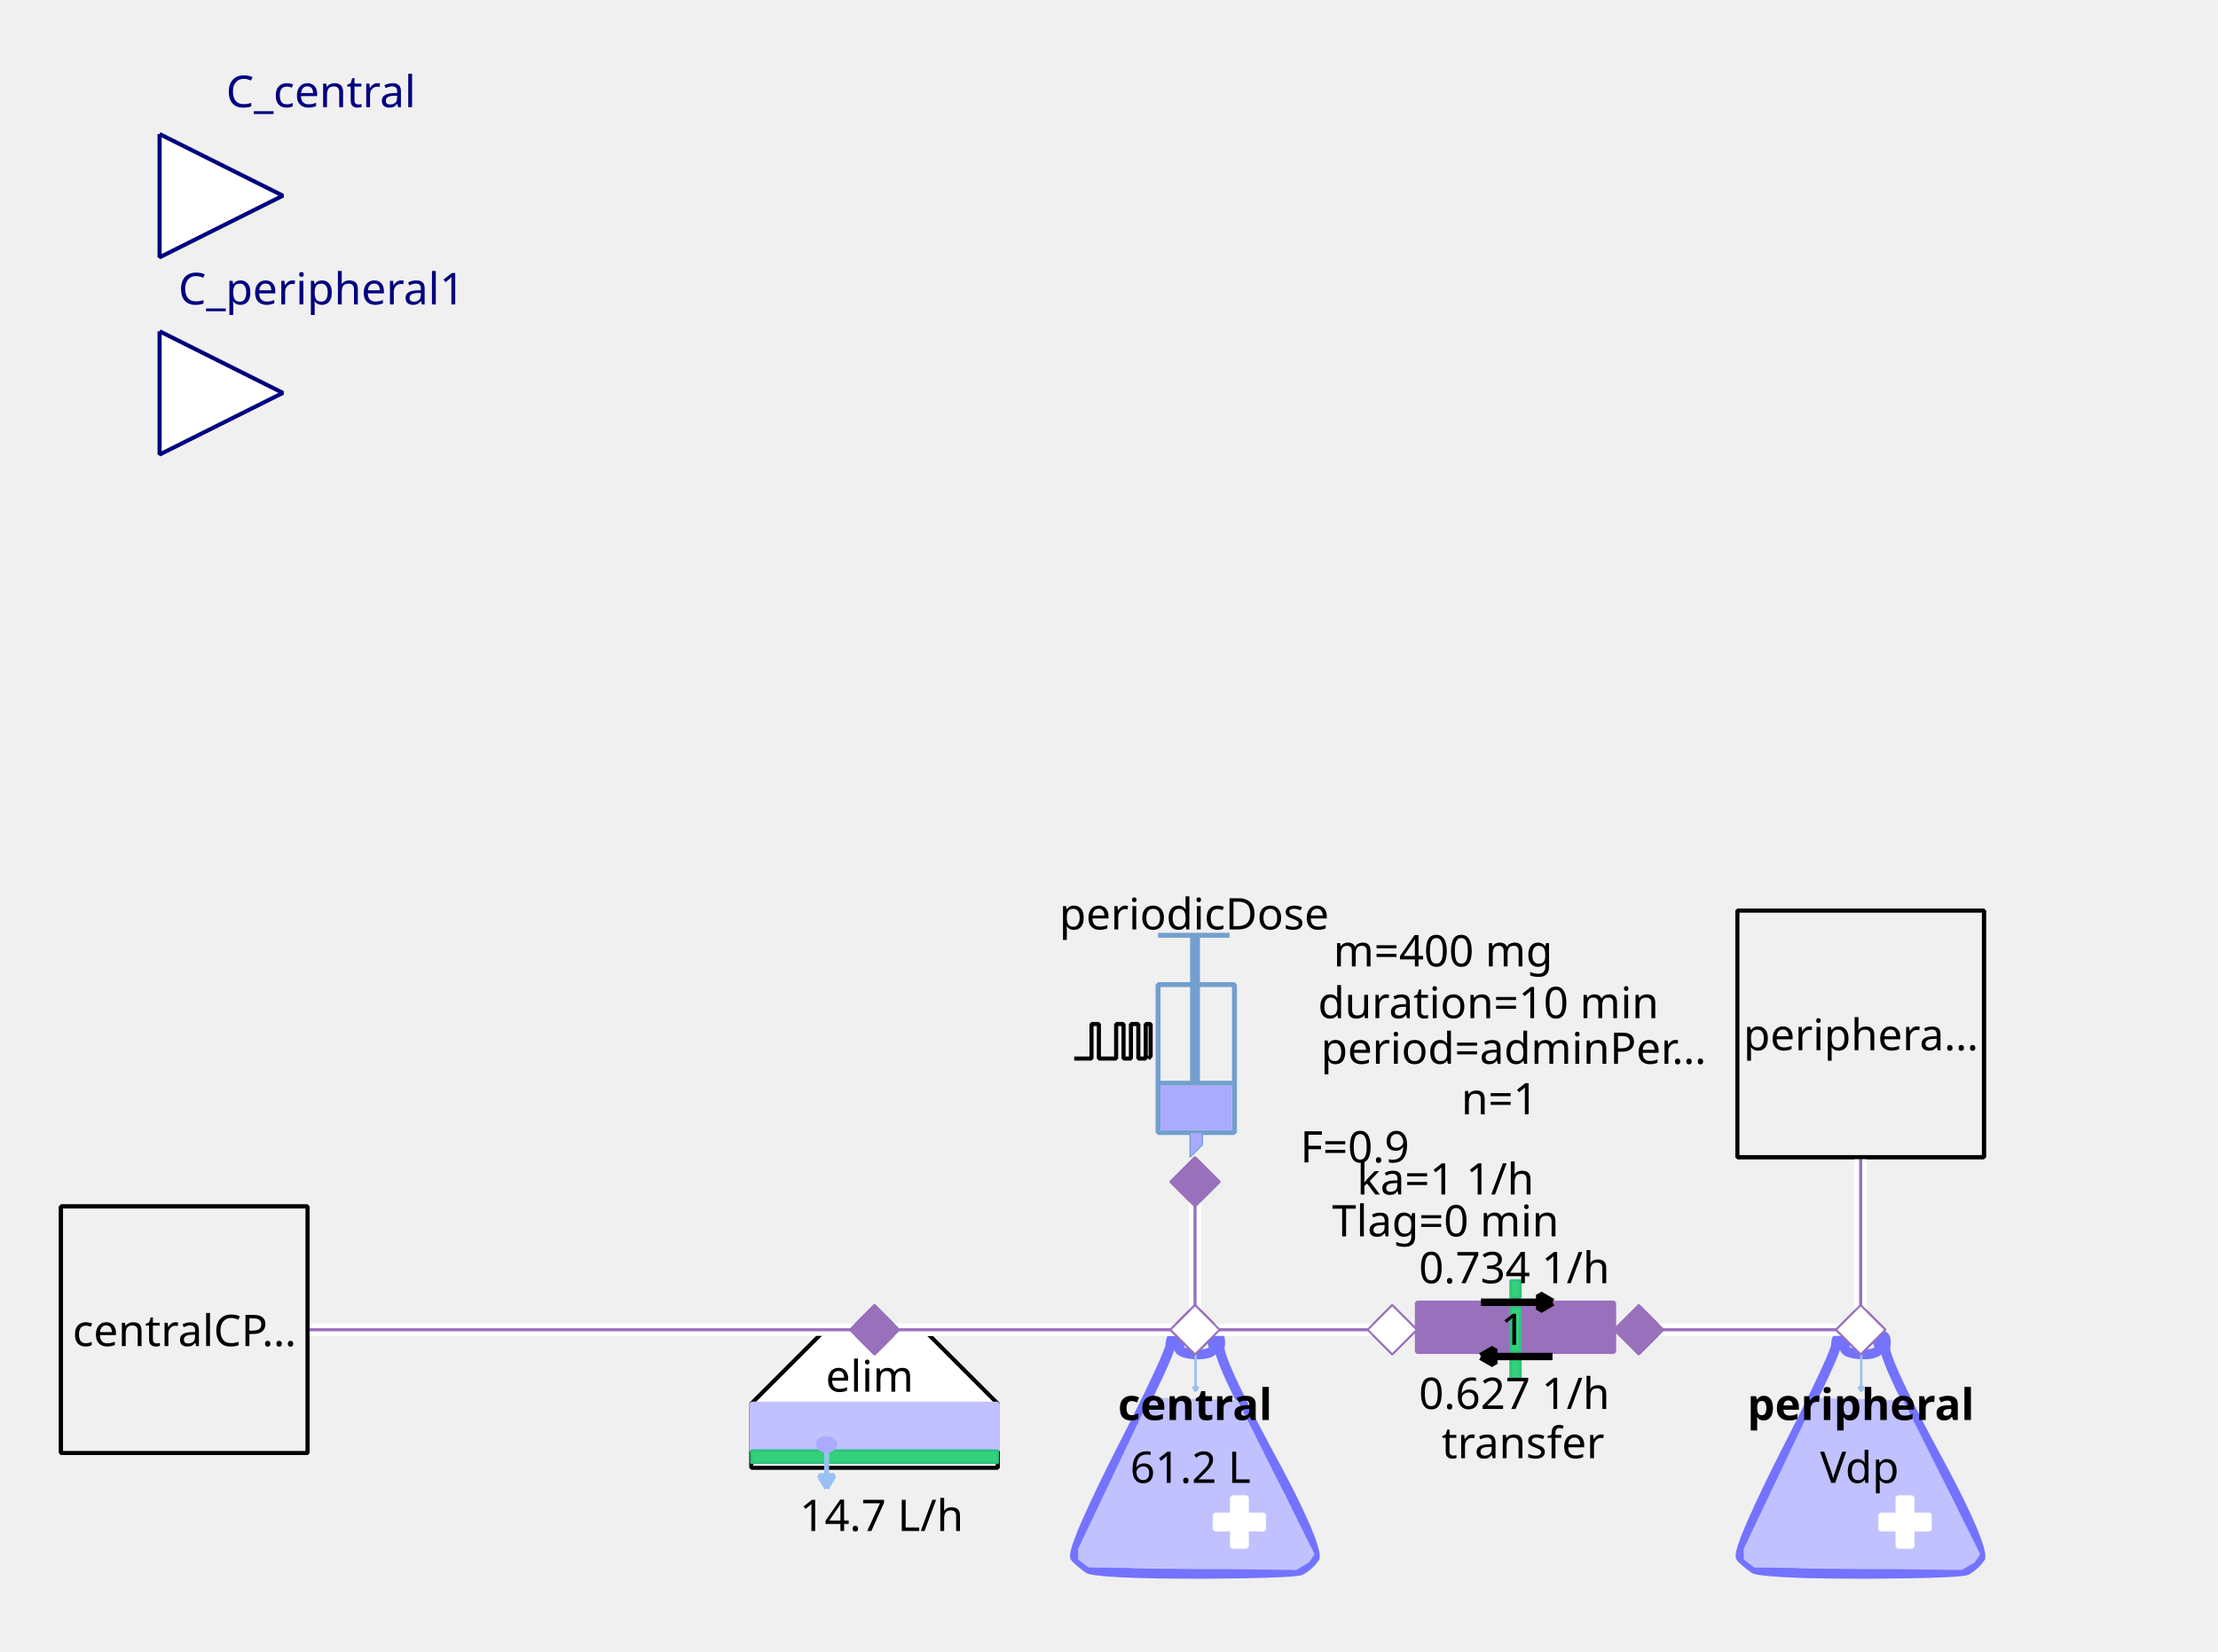
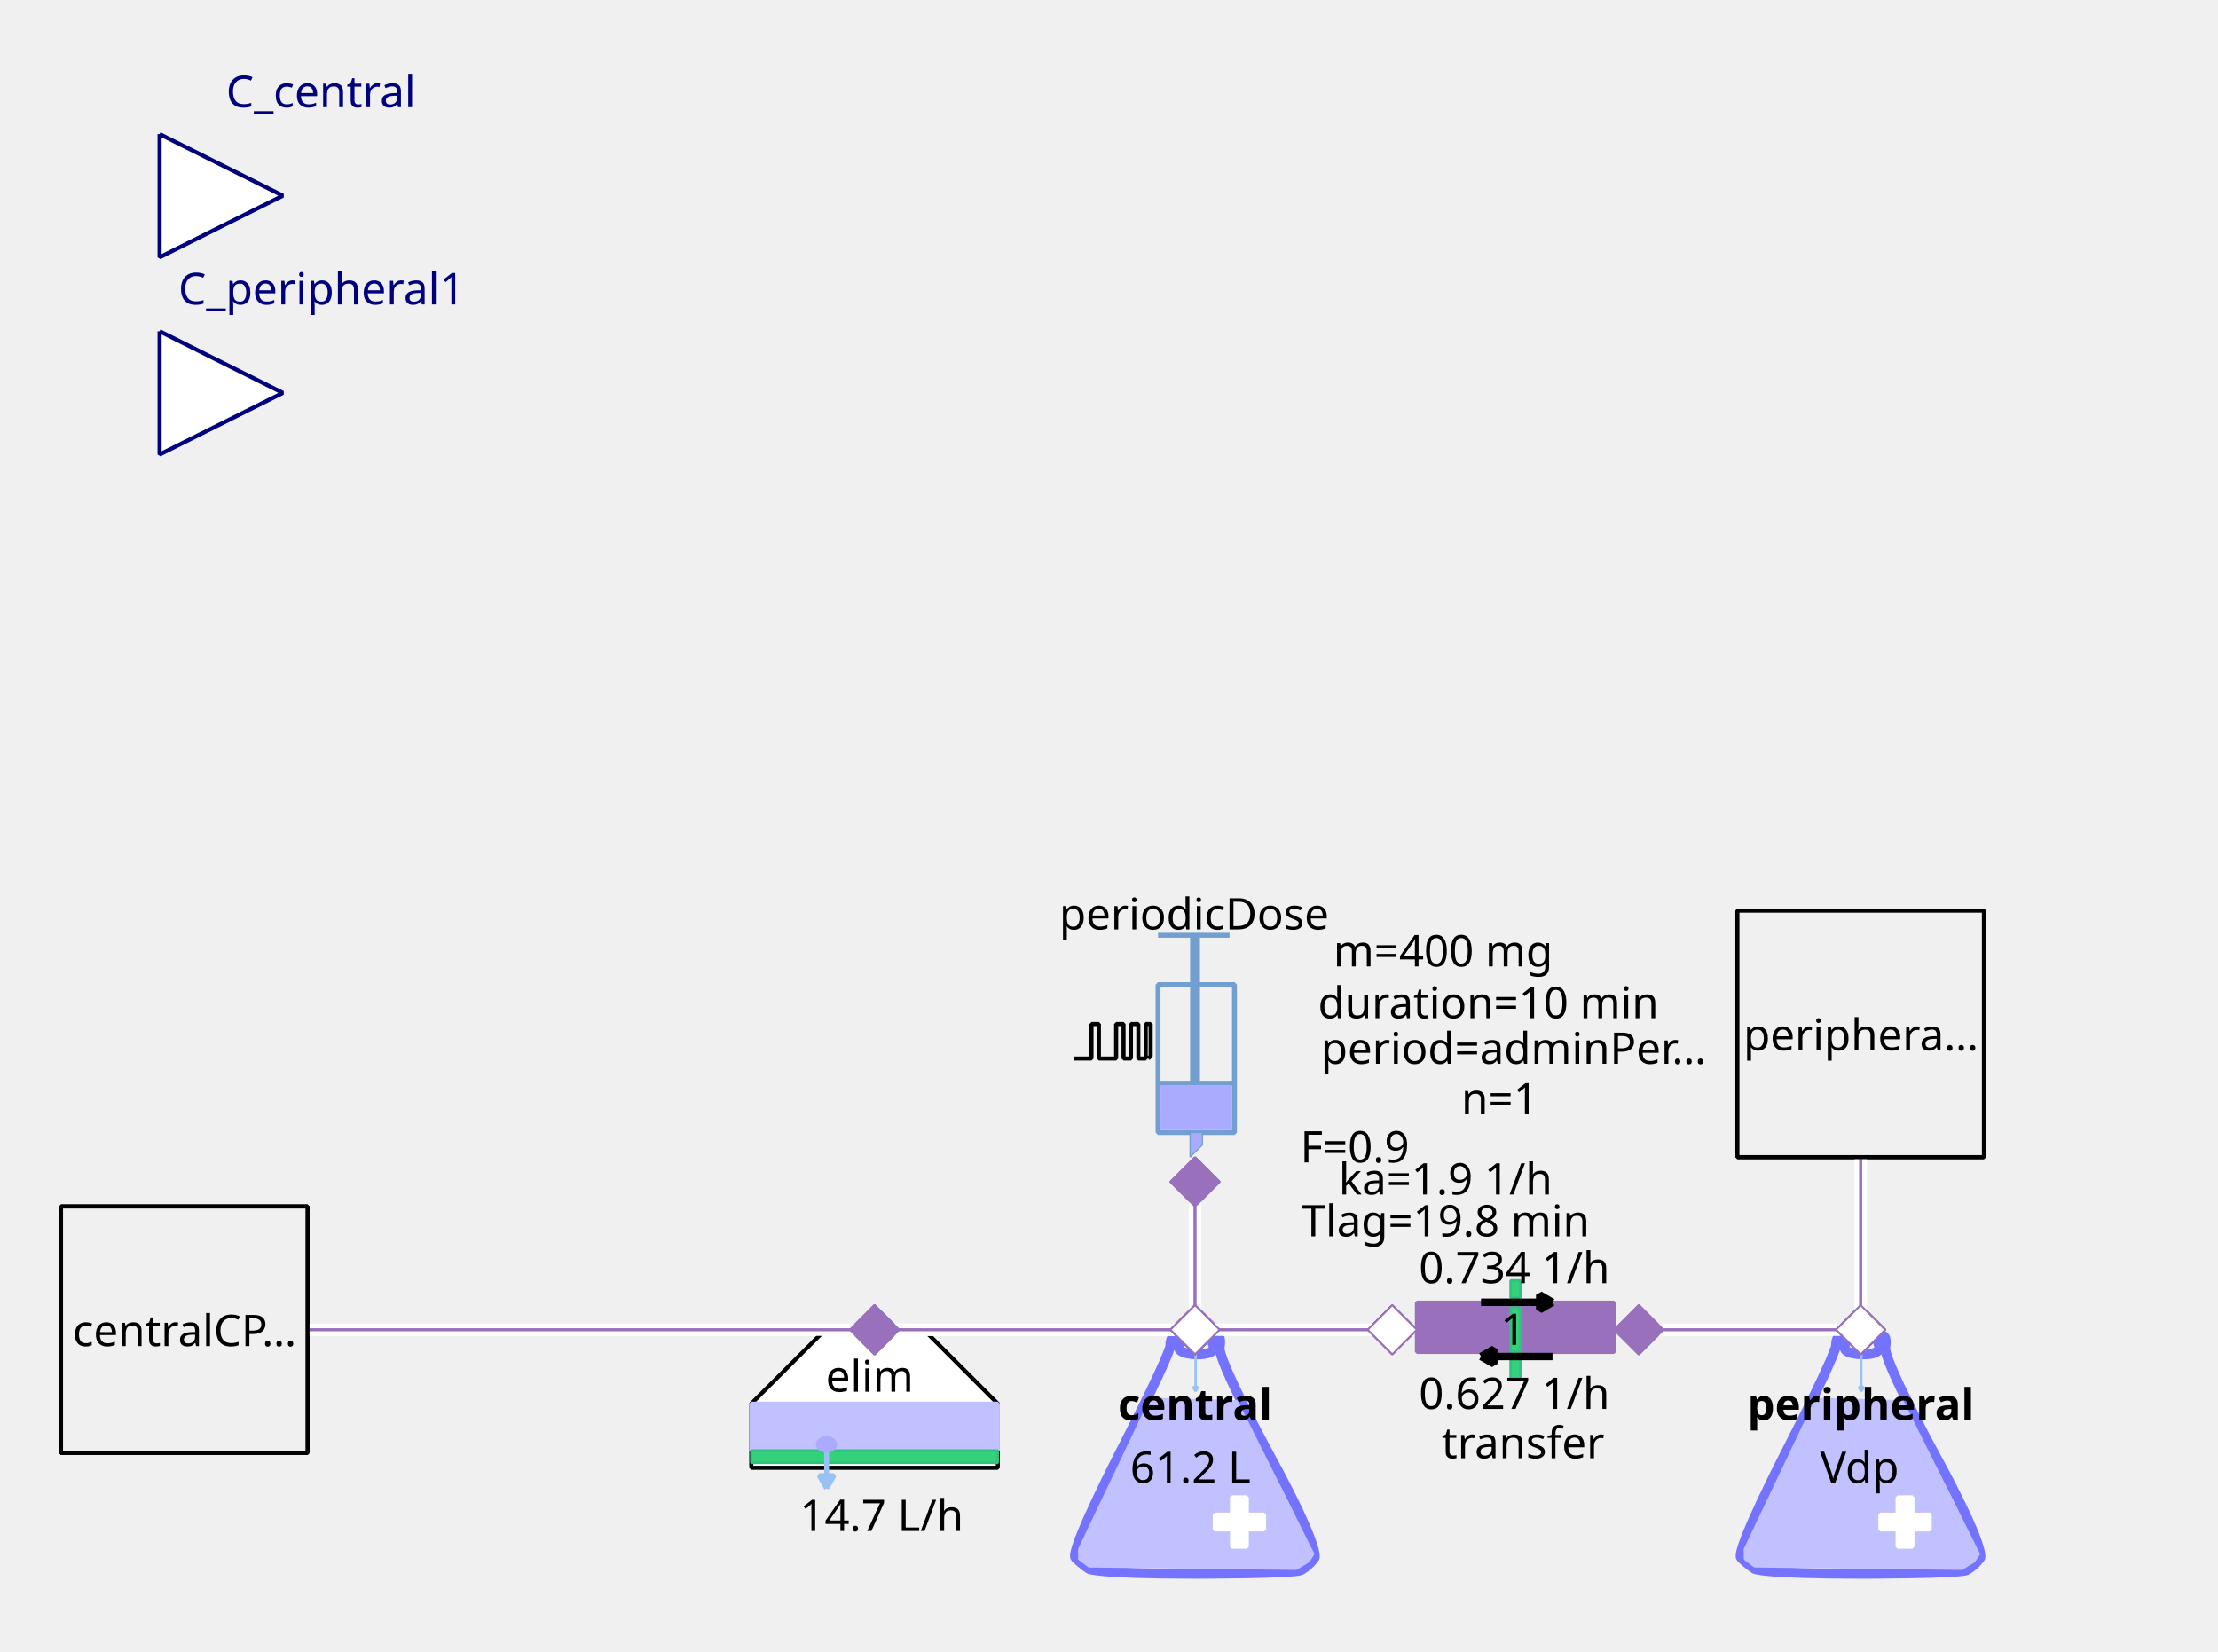
<svg xmlns="http://www.w3.org/2000/svg" width="143.581mm" height="106.892mm" viewBox="0 0 407 303" version="1.2" baseProfile="tiny">
  <defs>
</defs>
  <g fill="none" stroke="black" stroke-width="1" fill-rule="evenodd" stroke-linecap="square" stroke-linejoin="bevel">
    <g fill="none" stroke="#7373ff" stroke-opacity="1" stroke-width="8" stroke-linecap="butt" stroke-linejoin="miter" stroke-miterlimit="1" transform="matrix(0.22619,0,0,-0.22619,219.06,266.619)" font-family="Sans" font-size="10" font-weight="400" font-style="normal">
      <path vector-effect="none" fill-rule="evenodd" d="M-19,87 C-19,87 -19,80 -60,0 C-60,0 -101,-80 -96,-85 C-96,-85 -91,-90 -85,-94 C-85,-94 -79,-98 1,-98 C1,-98 81,-98 87,-95 C87,-95 93,-92 98,-85 C98,-85 103,-78 61,-1 C61,-1 19,76 21,86 C21,86 23,96 18,95 C18,95 13,94 16,87 C16,87 19,80 3,80 C3,80 -13,80 -12,86 C-12,86 -11,92 -12,94 C-12,94 -13,96 -16,95 C-16,95 -19,94 -19,87 " />
    </g>
    <g fill="#c1c1ff" fill-opacity="1" stroke="#c1c1ff" stroke-opacity="1" stroke-width="1.75" stroke-linecap="butt" stroke-linejoin="miter" stroke-miterlimit="1" transform="matrix(0.22619,0,0,-0.22619,219.06,272.5)" font-family="Sans" font-size="10" font-weight="400" font-style="normal">
      <path vector-effect="none" fill-rule="evenodd" d="M-35,70 L-93,-52 L-93,-60 L-85,-66 L83,-68 L93,-62 L97,-56 L35,68 L-35,70" />
    </g>
    <g fill="#ffffff" fill-opacity="1" stroke="#ffffff" stroke-opacity="1" stroke-width="1" stroke-linecap="butt" stroke-linejoin="miter" stroke-miterlimit="1" transform="matrix(0.22619,0,0,0.22619,227.429,279.286)" font-family="Sans" font-size="10" font-weight="400" font-style="normal">
      <rect vector-effect="non-scaling-stroke" x="-6" y="-20" width="12" height="40" />
    </g>
    <g fill="#ffffff" fill-opacity="1" stroke="#ffffff" stroke-opacity="1" stroke-width="1" stroke-linecap="butt" stroke-linejoin="miter" stroke-miterlimit="1" transform="matrix(0,0.22619,-0.22619,0,227.429,279.286)" font-family="Sans" font-size="10" font-weight="400" font-style="normal">
      <rect vector-effect="non-scaling-stroke" x="-6" y="-20" width="12" height="40" />
    </g>
    <g fill="none" stroke="#99c1f1" stroke-opacity="1" stroke-width="2" stroke-linecap="butt" stroke-linejoin="miter" stroke-miterlimit="1" transform="matrix(0.22619,0,0,-0.22619,219.392,251.697)" font-family="Sans" font-size="10" font-weight="400" font-style="normal">
      <path vector-effect="none" fill-rule="evenodd" d="M0,16 L0,-16" />
    </g>
    <g fill="#99c1f1" fill-opacity="1" stroke="#99c1f1" stroke-opacity="1" stroke-width="2" stroke-linecap="butt" stroke-linejoin="miter" stroke-miterlimit="1" transform="matrix(0.22619,0,0,-0.22619,219.392,251.697)" font-family="Sans" font-size="10" font-weight="400" font-style="normal">
      <path vector-effect="none" fill-rule="evenodd" d="M0,-16 L2,-12.536 L-2,-12.536 L0,-16" />
    </g>
    <g fill="none" stroke="#000000" stroke-opacity="1" stroke-width="1" stroke-linecap="butt" stroke-linejoin="miter" stroke-miterlimit="1" transform="matrix(1,0,0,1,219.286,257.571)" font-family="Noto Sans" font-size="8" font-weight="700" font-style="normal">
      <text fill="#000000" fill-opacity="1" stroke="none" xml:space="preserve" x="-14.141" y="3" font-family="Noto Sans" font-size="8" font-weight="700" font-style="normal">central</text>
    </g>
    <g fill="none" stroke="#000000" stroke-opacity="1" stroke-width="1" stroke-linecap="butt" stroke-linejoin="miter" stroke-miterlimit="1" transform="matrix(1,0,0,1,219.06,269.107)" font-family="Noto Sans" font-size="8" font-weight="400" font-style="normal">
      <text fill="#000000" fill-opacity="1" stroke="none" xml:space="preserve" x="-0.606" y="3" font-family="Noto Sans" font-size="8" font-weight="400" font-style="normal" text-anchor="middle">61.2 L</text>
    </g>
    <g fill="#ffffff" fill-opacity="1" stroke="#9870bb" stroke-opacity="1" stroke-width="8" stroke-linecap="butt" stroke-linejoin="miter" stroke-miterlimit="1" transform="matrix(0.0452381,0,0,-0.0452381,219.286,244)" font-family="Sans" font-size="10" font-weight="400" font-style="normal">
      <path vector-effect="none" fill-rule="evenodd" d="M-100,0 L0,100 L100,0 L0,-100 L-100,0" />
    </g>
    <g fill="#ffffff" fill-opacity="1" stroke="#000000" stroke-opacity="1" stroke-width="1" stroke-linecap="butt" stroke-linejoin="miter" stroke-miterlimit="1" transform="matrix(0.22619,0,0,-0.22619,160.476,266.619)" font-family="Sans" font-size="10" font-weight="400" font-style="normal">
      <path vector-effect="non-scaling-stroke" fill-rule="evenodd" d="M-40,100 L40,100 L100,40 L100,-12 L80,-12 L-76,-12 L-100,-12 L-100,40 L-100,40 L-40,100" />
    </g>
    <g fill="none" stroke="#000000" stroke-opacity="1" stroke-width="1" stroke-linecap="butt" stroke-linejoin="miter" stroke-miterlimit="1" transform="matrix(1,0,0,1,159.571,252.369)" font-family="Noto Sans" font-size="8" font-weight="400" font-style="normal">
      <text fill="#000000" fill-opacity="1" stroke="none" xml:space="preserve" x="-8.047" y="3" font-family="Noto Sans" font-size="8" font-weight="400" font-style="normal">elim</text>
    </g>
    <g fill="#c1c1ff" fill-opacity="1" stroke="#c1c1ff" stroke-opacity="1" stroke-width="1" stroke-linecap="butt" stroke-linejoin="miter" stroke-miterlimit="1" transform="matrix(0.22619,0,0,0.22619,160.476,261.869)" font-family="Sans" font-size="10" font-weight="400" font-style="normal">
      <rect vector-effect="non-scaling-stroke" x="-100" y="-19" width="200" height="38" />
    </g>
    <g fill="#33d17a" fill-opacity="1" stroke="#2ec27e" stroke-opacity="1" stroke-width="2" stroke-linecap="butt" stroke-linejoin="miter" stroke-miterlimit="1" transform="matrix(0.22619,0,0,0.22619,160.476,267.298)" font-family="Sans" font-size="10" font-weight="400" font-style="normal">
      <rect x="-100" y="-5" width="200" height="10" />
    </g>
    <g fill="none" stroke="#99c1f1" stroke-opacity="1" stroke-width="4" stroke-linecap="butt" stroke-linejoin="miter" stroke-miterlimit="1" transform="matrix(0.22619,0,0,-0.22619,151.683,269.496)" font-family="Sans" font-size="10" font-weight="400" font-style="normal">
      <path vector-effect="none" fill-rule="evenodd" d="M0,16 L0,-16" />
    </g>
    <g fill="#99c1f1" fill-opacity="1" stroke="#99c1f1" stroke-opacity="1" stroke-width="4" stroke-linecap="butt" stroke-linejoin="miter" stroke-miterlimit="1" transform="matrix(0.22619,0,0,-0.22619,151.683,269.496)" font-family="Sans" font-size="10" font-weight="400" font-style="normal">
      <path vector-effect="none" fill-rule="evenodd" d="M0,-16 L6,-5.608 L-6,-5.608 L0,-16" />
    </g>
    <g fill="#aaaaff" fill-opacity="1" stroke="#aaaaff" stroke-opacity="1" stroke-width="1" stroke-linecap="butt" stroke-linejoin="miter" stroke-miterlimit="1" transform="matrix(0.22619,0,0,-0.22619,151.655,265.036)" font-family="Sans" font-size="10" font-weight="400" font-style="normal">
      <path vector-effect="non-scaling-stroke" fill-rule="evenodd" d="M7,0 C7,-2.761 3.866,-5 0,-5 C-3.866,-5 -7,-2.761 -7,0 C-7,2.761 -3.866,5 0,5 C3.866,5 7,2.761 7,0 " />
    </g>
    <g fill="none" stroke="#000000" stroke-opacity="1" stroke-width="1" stroke-linecap="butt" stroke-linejoin="miter" stroke-miterlimit="1" transform="matrix(1,0,0,1,161.155,277.929)" font-family="Noto Sans" font-size="8" font-weight="400" font-style="normal">
      <text fill="#000000" fill-opacity="1" stroke="none" xml:space="preserve" x="0.613" y="3" font-family="Noto Sans" font-size="8" font-weight="400" font-style="normal" text-anchor="middle">14.7 L/h</text>
    </g>
    <g fill="#9870bb" fill-opacity="1" stroke="#9870bb" stroke-opacity="1" stroke-width="8" stroke-linecap="butt" stroke-linejoin="miter" stroke-miterlimit="1" transform="matrix(0.0452381,0,0,-0.0452381,160.476,244)" font-family="Sans" font-size="10" font-weight="400" font-style="normal">
      <path vector-effect="none" fill-rule="evenodd" d="M-100,0 L0,100 L100,0 L0,-100 L-100,0" />
    </g>
    <g fill="none" stroke="#729fcf" stroke-opacity="1" stroke-width="4" stroke-linecap="butt" stroke-linejoin="miter" stroke-miterlimit="1" transform="matrix(0.22619,0,0,0.22619,215.214,195.595)" font-family="Sans" font-size="10" font-weight="400" font-style="normal">
      <rect x="-12" y="-66" width="62" height="120" />
    </g>
    <g fill="none" stroke="#729fcf" stroke-opacity="1" stroke-width="8" stroke-linecap="butt" stroke-linejoin="miter" stroke-miterlimit="1" transform="matrix(0.22619,0,0,-0.22619,219.286,176.369)" font-family="Sans" font-size="10" font-weight="400" font-style="normal">
      <path vector-effect="none" fill-rule="evenodd" d="M0,21 L0,-99" />
    </g>
    <g fill="none" stroke="#729fcf" stroke-opacity="1" stroke-width="4" stroke-linecap="butt" stroke-linejoin="miter" stroke-miterlimit="1" transform="matrix(0.22619,0,0,-0.22619,219.06,171.619)" font-family="Sans" font-size="10" font-weight="400" font-style="normal">
      <path vector-effect="none" fill-rule="evenodd" d="M-29,0 L29,0" />
    </g>
    <g fill="none" stroke="#729fcf" stroke-opacity="1" stroke-width="4" stroke-linecap="butt" stroke-linejoin="miter" stroke-miterlimit="1" transform="matrix(0.22619,0,0,-0.22619,219.512,198.762)" font-family="Sans" font-size="10" font-weight="400" font-style="normal">
      <path vector-effect="none" fill-rule="evenodd" d="M-31,0 L31,0" />
    </g>
    <g fill="#aaaaff" fill-opacity="1" stroke="none" transform="matrix(0.22619,0,0,0.22619,219.512,203.286)" font-family="Sans" font-size="10" font-weight="400" font-style="normal">
      <rect vector-effect="non-scaling-stroke" x="-29" y="-18" width="58" height="36" />
    </g>
    <g fill="none" stroke="#000000" stroke-opacity="1" stroke-width="1" stroke-linecap="butt" stroke-linejoin="miter" stroke-miterlimit="1" transform="matrix(1,0,0,1,219.06,167.548)" font-family="Noto Sans" font-size="8" font-weight="400" font-style="normal">
      <text fill="#000000" fill-opacity="1" stroke="none" xml:space="preserve" x="-24.688" y="3" font-family="Noto Sans" font-size="8" font-weight="400" font-style="normal">periodicDose</text>
    </g>
    <g fill="#aaaaff" fill-opacity="1" stroke="#729fcf" stroke-opacity="1" stroke-width="1" stroke-linecap="butt" stroke-linejoin="miter" stroke-miterlimit="1" transform="matrix(0.22619,0,0,-0.22619,218.833,210.071)" font-family="Sans" font-size="10" font-weight="400" font-style="normal">
      <path vector-effect="none" fill-rule="evenodd" d="M-2,10 L-2,-10 L8,0 L8,10 L-2,10" />
    </g>
    <g fill="none" stroke="#000000" stroke-opacity="1" stroke-width="1" stroke-linecap="butt" stroke-linejoin="miter" stroke-miterlimit="1" transform="matrix(1,0,0,1,277.869,174.333)" font-family="Noto Sans" font-size="8" font-weight="400" font-style="normal">
      <text fill="#000000" fill-opacity="1" stroke="none" xml:space="preserve" x="-13.073" y="3" font-family="Noto Sans" font-size="8" font-weight="400" font-style="normal" text-anchor="middle">m=400 mg</text>
    </g>
    <g fill="none" stroke="#000000" stroke-opacity="1" stroke-width="1" stroke-linecap="butt" stroke-linejoin="miter" stroke-miterlimit="1" transform="matrix(1,0,0,1,278.774,192.202)" font-family="Noto Sans" font-size="8" font-weight="400" font-style="normal">
      <text fill="#000000" fill-opacity="1" stroke="none" xml:space="preserve" x="-36.406" y="3" font-family="Noto Sans" font-size="8" font-weight="400" font-style="normal">period=adminPer…</text>
    </g>
    <g fill="none" stroke="#000000" stroke-opacity="1" stroke-width="1" stroke-linecap="butt" stroke-linejoin="miter" stroke-miterlimit="1" transform="matrix(1,0,0,1,277.869,183.833)" font-family="Noto Sans" font-size="8" font-weight="400" font-style="normal">
      <text fill="#000000" fill-opacity="1" stroke="none" xml:space="preserve" x="-4.753" y="3" font-family="Noto Sans" font-size="8" font-weight="400" font-style="normal" text-anchor="middle">duration=10 min</text>
    </g>
    <g fill="none" stroke="#000000" stroke-opacity="1" stroke-width="1" stroke-linecap="butt" stroke-linejoin="miter" stroke-miterlimit="1" transform="matrix(1,0,0,1,278.548,201.476)" font-family="Noto Sans" font-size="8" font-weight="400" font-style="normal">
      <text fill="#000000" fill-opacity="1" stroke="none" xml:space="preserve" x="-3.361" y="3" font-family="Noto Sans" font-size="8" font-weight="400" font-style="normal" text-anchor="middle">n=1</text>
    </g>
    <g fill="none" stroke="#000000" stroke-opacity="1" stroke-width="1" stroke-linecap="butt" stroke-linejoin="miter" stroke-miterlimit="1" transform="matrix(1,0,0,1,270.179,210.298)" font-family="Noto Sans" font-size="8" font-weight="400" font-style="normal">
      <text fill="#000000" fill-opacity="1" stroke="none" xml:space="preserve" x="-21.572" y="3" font-family="Noto Sans" font-size="8" font-weight="400" font-style="normal" text-anchor="middle">F=0.9</text>
    </g>
    <g fill="none" stroke="#000000" stroke-opacity="1" stroke-width="1" stroke-linecap="butt" stroke-linejoin="miter" stroke-miterlimit="1" transform="matrix(0.22619,0,0,-0.22619,204.131,191.118)" font-family="Sans" font-size="10" font-weight="400" font-style="normal">
      <path vector-effect="non-scaling-stroke" fill-rule="evenodd" d="M-31,-13.793 L-17,-13.793 L-17,14.207 L-11,14.207 L-11,-13.793 L3,-13.793 L3,14.207 L9,14.207 L9,-13.793 L15,-13.793 L15,14.207 L21,14.207 L21,-13.793 L27,-13.793 L27,14.207 L31,14.207 L31,-11.793 L29,-13.793" />
    </g>
    <g fill="none" stroke="#000000" stroke-opacity="1" stroke-width="1" stroke-linecap="butt" stroke-linejoin="miter" stroke-miterlimit="1" transform="matrix(1,0,0,1,270.179,216.179)" font-family="Noto Sans" font-size="8" font-weight="400" font-style="normal">
-       <text fill="#000000" fill-opacity="1" stroke="none" xml:space="preserve" x="-4.932" y="3" font-family="Noto Sans" font-size="8" font-weight="400" font-style="normal" text-anchor="middle">ka=1 1/h</text>
+       <text fill="#000000" fill-opacity="1" stroke="none" xml:space="preserve" x="-4.932" y="3" font-family="Noto Sans" font-size="8" font-weight="400" font-style="normal" text-anchor="middle">ka=1.9 1/h</text>
    </g>
    <g fill="none" stroke="#000000" stroke-opacity="1" stroke-width="1" stroke-linecap="butt" stroke-linejoin="miter" stroke-miterlimit="1" transform="matrix(1,0,0,1,270.179,223.869)" font-family="Noto Sans" font-size="8" font-weight="400" font-style="normal">
-       <text fill="#000000" fill-opacity="1" stroke="none" xml:space="preserve" x="-4.932" y="3" font-family="Noto Sans" font-size="8" font-weight="400" font-style="normal" text-anchor="middle">Tlag=0 min</text>
+       <text fill="#000000" fill-opacity="1" stroke="none" xml:space="preserve" x="-4.932" y="3" font-family="Noto Sans" font-size="8" font-weight="400" font-style="normal" text-anchor="middle">Tlag=19.8 min</text>
    </g>
    <g fill="#9870bb" fill-opacity="1" stroke="#9870bb" stroke-opacity="1" stroke-width="8" stroke-linecap="butt" stroke-linejoin="miter" stroke-miterlimit="1" transform="matrix(0,0.0452381,0.0452381,0,219.286,216.857)" font-family="Sans" font-size="10" font-weight="400" font-style="normal">
      <path vector-effect="none" fill-rule="evenodd" d="M-100,0 L0,100 L100,0 L0,-100 L-100,0" />
    </g>
    <g fill="#ffffff" fill-opacity="1" stroke="#00007f" stroke-opacity="1" stroke-width="1" stroke-linecap="butt" stroke-linejoin="miter" stroke-miterlimit="1" transform="matrix(0.22619,0,0,-0.22619,51.9048,35.9048)" font-family="Sans" font-size="10" font-weight="400" font-style="normal">
      <path vector-effect="non-scaling-stroke" fill-rule="evenodd" d="M-100,50 L0,0 L-100,-50 L-100,50" />
    </g>
    <g fill="none" stroke="#00007f" stroke-opacity="1" stroke-width="1" stroke-linecap="butt" stroke-linejoin="miter" stroke-miterlimit="1" transform="matrix(1,0,0,1,51.9048,-2.54762)" font-family="Noto Sans" font-size="8.078" font-weight="400" font-style="normal">
      <text fill="#00007f" fill-opacity="1" stroke="none" xml:space="preserve" x="-10.422" y="22.219" font-family="Noto Sans" font-size="8.078" font-weight="400" font-style="normal">C_central</text>
    </g>
    <g fill="#f0f0f0" fill-opacity="1" stroke="#000000" stroke-opacity="1" stroke-width="1" stroke-linecap="butt" stroke-linejoin="miter" stroke-miterlimit="1" transform="matrix(0.22619,0,0,-0.22619,33.8095,244)" font-family="Sans" font-size="10" font-weight="400" font-style="normal">
      <rect vector-effect="non-scaling-stroke" x="-100" y="-100" width="200" height="200" />
    </g>
    <g fill="none" stroke="#000000" stroke-opacity="1" stroke-width="1" stroke-linecap="butt" stroke-linejoin="miter" stroke-miterlimit="1" transform="matrix(1,0,0,1,33.8095,244)" font-family="Noto Sans" font-size="8" font-weight="400" font-style="normal">
      <text fill="#000000" fill-opacity="1" stroke="none" xml:space="preserve" x="-20.484" y="3" font-family="Noto Sans" font-size="8" font-weight="400" font-style="normal">centralCP…</text>
    </g>
    <g fill="#9870bb" fill-opacity="1" stroke="#9870bb" stroke-opacity="1" stroke-width="1" stroke-linecap="butt" stroke-linejoin="miter" stroke-miterlimit="1" transform="matrix(-0.22619,0,0,-0.22619,278.095,243.548)" font-family="Sans" font-size="10" font-weight="400" font-style="normal">
      <rect vector-effect="non-scaling-stroke" x="-80" y="-20" width="160" height="40" />
    </g>
    <g fill="#33d17a" fill-opacity="1" stroke="#2ec27e" stroke-opacity="1" stroke-width="2" stroke-linecap="butt" stroke-linejoin="miter" stroke-miterlimit="1" transform="matrix(0,-0.22619,0.22619,0,278.095,244)" font-family="Sans" font-size="10" font-weight="400" font-style="normal">
      <rect x="-18" y="-4" width="36" height="8" />
    </g>
    <g fill="none" stroke="#000000" stroke-opacity="1" stroke-width="1" stroke-linecap="butt" stroke-linejoin="miter" stroke-miterlimit="1" transform="matrix(1,0,0,1,279.452,264.583)" font-family="Noto Sans" font-size="8" font-weight="400" font-style="normal">
      <text fill="#000000" fill-opacity="1" stroke="none" xml:space="preserve" x="-14.906" y="3" font-family="Noto Sans" font-size="8" font-weight="400" font-style="normal">transfer</text>
    </g>
    <g fill="#33d17a" fill-opacity="1" stroke="#2ec27e" stroke-opacity="1" stroke-width="2" stroke-linecap="butt" stroke-linejoin="miter" stroke-miterlimit="1" transform="matrix(0,-0.22619,0.22619,0,278.095,236.536)" font-family="Sans" font-size="10" font-weight="400" font-style="normal">
      <rect x="-7" y="-4" width="14" height="8" />
    </g>
    <g fill="#33d17a" fill-opacity="1" stroke="#2ec27e" stroke-opacity="1" stroke-width="2" stroke-linecap="butt" stroke-linejoin="miter" stroke-miterlimit="1" transform="matrix(0,-0.22619,0.22619,0,278.095,251.238)" font-family="Sans" font-size="10" font-weight="400" font-style="normal">
      <rect x="-8" y="-4" width="16" height="8" />
    </g>
    <g fill="none" stroke="#000000" stroke-opacity="1" stroke-width="1" stroke-linecap="butt" stroke-linejoin="miter" stroke-miterlimit="1" transform="matrix(1,0,0,1,274.024,246.94)" font-family="Noto Sans" font-size="8" font-weight="400" font-style="normal">
      <text fill="#000000" fill-opacity="1" stroke="none" xml:space="preserve" x="1.328" y="-0.156" font-family="Noto Sans" font-size="8" font-weight="400" font-style="normal">1</text>
    </g>
    <g fill="none" stroke="#000000" stroke-opacity="1" stroke-width="1" stroke-linecap="butt" stroke-linejoin="miter" stroke-miterlimit="1" transform="matrix(1,0,0,1,278.321,232.464)" font-family="Noto Sans" font-size="8" font-weight="400" font-style="normal">
      <text fill="#000000" fill-opacity="1" stroke="none" xml:space="preserve" x="-0.447" y="3" font-family="Noto Sans" font-size="8" font-weight="400" font-style="normal" text-anchor="middle">0.734 1/h</text>
    </g>
    <g fill="none" stroke="#000000" stroke-opacity="1" stroke-width="1" stroke-linecap="butt" stroke-linejoin="miter" stroke-miterlimit="1" transform="matrix(1,0,0,1,278.321,255.536)" font-family="Noto Sans" font-size="8" font-weight="400" font-style="normal">
      <text fill="#000000" fill-opacity="1" stroke="none" xml:space="preserve" x="-0.447" y="3" font-family="Noto Sans" font-size="8" font-weight="400" font-style="normal" text-anchor="middle">0.627 1/h</text>
    </g>
    <g fill="#000000" fill-opacity="1" stroke="#000000" stroke-opacity="1" stroke-width="6" stroke-linecap="butt" stroke-linejoin="miter" stroke-miterlimit="1" transform="matrix(0,-0.22619,-0.22619,0,276.738,248.911)" font-family="Sans" font-size="10" font-weight="400" font-style="normal">
      <path vector-effect="none" fill-rule="evenodd" d="M0,22 L-6,11.608 L6,11.608 L0,22" />
    </g>
    <g fill="none" stroke="#000000" stroke-opacity="1" stroke-width="6" stroke-linecap="butt" stroke-linejoin="miter" stroke-miterlimit="1" transform="matrix(0,-0.22619,-0.22619,0,276.738,248.911)" font-family="Sans" font-size="10" font-weight="400" font-style="normal">
      <path vector-effect="none" fill-rule="evenodd" d="M0,22 L0,-36" />
    </g>
    <g fill="#000000" fill-opacity="1" stroke="#000000" stroke-opacity="1" stroke-width="6" stroke-linecap="butt" stroke-linejoin="miter" stroke-miterlimit="1" transform="matrix(0,0.22619,0.22619,0,279.905,238.958)" font-family="Sans" font-size="10" font-weight="400" font-style="normal">
      <path vector-effect="none" fill-rule="evenodd" d="M0,22 L-6,11.608 L6,11.608 L0,22" />
    </g>
    <g fill="none" stroke="#000000" stroke-opacity="1" stroke-width="6" stroke-linecap="butt" stroke-linejoin="miter" stroke-miterlimit="1" transform="matrix(0,0.22619,0.22619,0,279.905,238.958)" font-family="Sans" font-size="10" font-weight="400" font-style="normal">
      <path vector-effect="none" fill-rule="evenodd" d="M0,22 L0,-36" />
    </g>
    <g fill="#ffffff" fill-opacity="1" stroke="#9870bb" stroke-opacity="1" stroke-width="8" stroke-linecap="butt" stroke-linejoin="miter" stroke-miterlimit="1" transform="matrix(-0.0452381,0,0,0.0452381,255.476,244)" font-family="Sans" font-size="10" font-weight="400" font-style="normal">
      <path vector-effect="none" fill-rule="evenodd" d="M-100,0 L0,100 L100,0 L0,-100 L-100,0" />
    </g>
    <g fill="#9870bb" fill-opacity="1" stroke="#9870bb" stroke-opacity="1" stroke-width="8" stroke-linecap="butt" stroke-linejoin="miter" stroke-miterlimit="1" transform="matrix(-0.0452381,0,0,0.0452381,300.714,244)" font-family="Sans" font-size="10" font-weight="400" font-style="normal">
      <path vector-effect="none" fill-rule="evenodd" d="M-100,0 L0,100 L100,0 L0,-100 L-100,0" />
    </g>
    <g fill="none" stroke="#7373ff" stroke-opacity="1" stroke-width="8" stroke-linecap="butt" stroke-linejoin="miter" stroke-miterlimit="1" transform="matrix(0.22619,0,0,-0.22619,341.202,266.619)" font-family="Sans" font-size="10" font-weight="400" font-style="normal">
      <path vector-effect="none" fill-rule="evenodd" d="M-19,87 C-19,87 -19,80 -60,0 C-60,0 -101,-80 -96,-85 C-96,-85 -91,-90 -85,-94 C-85,-94 -79,-98 1,-98 C1,-98 81,-98 87,-95 C87,-95 93,-92 98,-85 C98,-85 103,-78 61,-1 C61,-1 19,76 21,86 C21,86 23,96 18,95 C18,95 13,94 16,87 C16,87 19,80 3,80 C3,80 -13,80 -12,86 C-12,86 -11,92 -12,94 C-12,94 -13,96 -16,95 C-16,95 -19,94 -19,87 " />
    </g>
    <g fill="#c1c1ff" fill-opacity="1" stroke="#c1c1ff" stroke-opacity="1" stroke-width="1.75" stroke-linecap="butt" stroke-linejoin="miter" stroke-miterlimit="1" transform="matrix(0.22619,0,0,-0.22619,341.202,272.5)" font-family="Sans" font-size="10" font-weight="400" font-style="normal">
      <path vector-effect="none" fill-rule="evenodd" d="M-35,70 L-93,-52 L-93,-60 L-85,-66 L83,-68 L93,-62 L97,-56 L35,68 L-35,70" />
    </g>
    <g fill="#ffffff" fill-opacity="1" stroke="#ffffff" stroke-opacity="1" stroke-width="1" stroke-linecap="butt" stroke-linejoin="miter" stroke-miterlimit="1" transform="matrix(0.22619,0,0,0.22619,349.571,279.286)" font-family="Sans" font-size="10" font-weight="400" font-style="normal">
      <rect vector-effect="non-scaling-stroke" x="-6" y="-20" width="12" height="40" />
    </g>
    <g fill="#ffffff" fill-opacity="1" stroke="#ffffff" stroke-opacity="1" stroke-width="1" stroke-linecap="butt" stroke-linejoin="miter" stroke-miterlimit="1" transform="matrix(0,0.22619,-0.22619,0,349.571,279.286)" font-family="Sans" font-size="10" font-weight="400" font-style="normal">
      <rect vector-effect="non-scaling-stroke" x="-6" y="-20" width="12" height="40" />
    </g>
    <g fill="none" stroke="#99c1f1" stroke-opacity="1" stroke-width="2" stroke-linecap="butt" stroke-linejoin="miter" stroke-miterlimit="1" transform="matrix(0.22619,0,0,-0.22619,341.535,251.697)" font-family="Sans" font-size="10" font-weight="400" font-style="normal">
      <path vector-effect="none" fill-rule="evenodd" d="M0,16 L0,-16" />
    </g>
    <g fill="#99c1f1" fill-opacity="1" stroke="#99c1f1" stroke-opacity="1" stroke-width="2" stroke-linecap="butt" stroke-linejoin="miter" stroke-miterlimit="1" transform="matrix(0.22619,0,0,-0.22619,341.535,251.697)" font-family="Sans" font-size="10" font-weight="400" font-style="normal">
      <path vector-effect="none" fill-rule="evenodd" d="M0,-16 L2,-12.536 L-2,-12.536 L0,-16" />
    </g>
    <g fill="none" stroke="#000000" stroke-opacity="1" stroke-width="1" stroke-linecap="butt" stroke-linejoin="miter" stroke-miterlimit="1" transform="matrix(1,0,0,1,341.429,257.571)" font-family="Noto Sans" font-size="8" font-weight="700" font-style="normal">
      <text fill="#000000" fill-opacity="1" stroke="none" xml:space="preserve" x="-20.797" y="3" font-family="Noto Sans" font-size="8" font-weight="700" font-style="normal">peripheral</text>
    </g>
    <g fill="none" stroke="#000000" stroke-opacity="1" stroke-width="1" stroke-linecap="butt" stroke-linejoin="miter" stroke-miterlimit="1" transform="matrix(1,0,0,1,341.202,269.107)" font-family="Noto Sans" font-size="8" font-weight="400" font-style="normal">
      <text fill="#000000" fill-opacity="1" stroke="none" xml:space="preserve" x="-7.219" y="3" font-family="Noto Sans" font-size="8" font-weight="400" font-style="normal">Vdp</text>
    </g>
    <g fill="#ffffff" fill-opacity="1" stroke="#9870bb" stroke-opacity="1" stroke-width="8" stroke-linecap="butt" stroke-linejoin="miter" stroke-miterlimit="1" transform="matrix(0.0452381,0,0,-0.0452381,341.429,244)" font-family="Sans" font-size="10" font-weight="400" font-style="normal">
      <path vector-effect="none" fill-rule="evenodd" d="M-100,0 L0,100 L100,0 L0,-100 L-100,0" />
    </g>
    <g fill="#f0f0f0" fill-opacity="1" stroke="#000000" stroke-opacity="1" stroke-width="1" stroke-linecap="butt" stroke-linejoin="miter" stroke-miterlimit="1" transform="matrix(0.22619,0,0,-0.22619,341.429,189.714)" font-family="Sans" font-size="10" font-weight="400" font-style="normal">
      <rect vector-effect="non-scaling-stroke" x="-100" y="-100" width="200" height="200" />
    </g>
    <g fill="none" stroke="#000000" stroke-opacity="1" stroke-width="1" stroke-linecap="butt" stroke-linejoin="miter" stroke-miterlimit="1" transform="matrix(1,0,0,1,341.429,189.714)" font-family="Noto Sans" font-size="8" font-weight="400" font-style="normal">
      <text fill="#000000" fill-opacity="1" stroke="none" xml:space="preserve" x="-21.516" y="3" font-family="Noto Sans" font-size="8" font-weight="400" font-style="normal">periphera…</text>
    </g>
    <g fill="#ffffff" fill-opacity="1" stroke="#00007f" stroke-opacity="1" stroke-width="1" stroke-linecap="butt" stroke-linejoin="miter" stroke-miterlimit="1" transform="matrix(0.22619,0,0,-0.22619,51.9048,72.0952)" font-family="Sans" font-size="10" font-weight="400" font-style="normal">
      <path vector-effect="non-scaling-stroke" fill-rule="evenodd" d="M-100,50 L0,0 L-100,-50 L-100,50" />
    </g>
    <g fill="none" stroke="#00007f" stroke-opacity="1" stroke-width="1" stroke-linecap="butt" stroke-linejoin="miter" stroke-miterlimit="1" transform="matrix(1,0,0,1,51.9048,33.6429)" font-family="Noto Sans" font-size="8.078" font-weight="400" font-style="normal">
      <text fill="#00007f" fill-opacity="1" stroke="none" xml:space="preserve" x="-19.188" y="22.219" font-family="Noto Sans" font-size="8.078" font-weight="400" font-style="normal">C_peripheral1</text>
    </g>
    <g fill="#ffffff" fill-opacity="1" stroke="none" transform="matrix(2.2619,0,0,-2.2619,260,244)" font-family="Sans" font-size="10" font-weight="400" font-style="normal">
      <path vector-effect="none" fill-rule="nonzero" d="M-18,0.5 L-44,0.5 L-44.5,0.5 L-44.5,-0.5 L-44,-0.5 L-18,-0.5 L-17.5,-0.5 L-17.5,0.5 L-18,0.5" />
    </g>
    <g fill="none" stroke="#9870bb" stroke-opacity="1" stroke-width="0.25" stroke-linecap="butt" stroke-linejoin="miter" stroke-miterlimit="1" transform="matrix(2.2619,0,0,-2.2619,260,244)" font-family="Sans" font-size="10" font-weight="400" font-style="normal">
      <path vector-effect="none" fill-rule="evenodd" d="M-18,0 L-44,0" />
    </g>
    <g fill="#9870bb" fill-opacity="1" stroke="#9870bb" stroke-opacity="1" stroke-width="8" stroke-linecap="butt" stroke-linejoin="miter" stroke-miterlimit="1" transform="matrix(0.0452381,0,0,-0.0452381,160.476,244)" font-family="Sans" font-size="10" font-weight="400" font-style="normal">
      <path vector-effect="none" fill-rule="evenodd" d="M-100,0 L0,100 L100,0 L0,-100 L-100,0" />
    </g>
    <g fill="#ffffff" fill-opacity="1" stroke="#9870bb" stroke-opacity="1" stroke-width="8" stroke-linecap="butt" stroke-linejoin="miter" stroke-miterlimit="1" transform="matrix(0.0452381,0,0,-0.0452381,219.286,244)" font-family="Sans" font-size="10" font-weight="400" font-style="normal">
      <path vector-effect="none" fill-rule="evenodd" d="M-100,0 L0,100 L100,0 L0,-100 L-100,0" />
    </g>
    <g fill="#ffffff" fill-opacity="1" stroke="none" transform="matrix(2.2619,0,0,-2.2619,260,244)" font-family="Sans" font-size="10" font-weight="400" font-style="normal">
      <path vector-effect="none" fill-rule="nonzero" d="M-18.5,12 L-18.5,0 L-18.5,-0.5 L-17.5,-0.5 L-17.5,0 L-17.5,12 L-17.5,12.5 L-18.5,12.5 L-18.5,12" />
    </g>
    <g fill="none" stroke="#9870bb" stroke-opacity="1" stroke-width="0.25" stroke-linecap="butt" stroke-linejoin="miter" stroke-miterlimit="1" transform="matrix(2.2619,0,0,-2.2619,260,244)" font-family="Sans" font-size="10" font-weight="400" font-style="normal">
      <path vector-effect="none" fill-rule="evenodd" d="M-18,12 L-18,0" />
    </g>
    <g fill="#9870bb" fill-opacity="1" stroke="#9870bb" stroke-opacity="1" stroke-width="8" stroke-linecap="butt" stroke-linejoin="miter" stroke-miterlimit="1" transform="matrix(0,0.0452381,0.0452381,0,219.286,216.857)" font-family="Sans" font-size="10" font-weight="400" font-style="normal">
      <path vector-effect="none" fill-rule="evenodd" d="M-100,0 L0,100 L100,0 L0,-100 L-100,0" />
    </g>
    <g fill="#ffffff" fill-opacity="1" stroke="#9870bb" stroke-opacity="1" stroke-width="8" stroke-linecap="butt" stroke-linejoin="miter" stroke-miterlimit="1" transform="matrix(0.0452381,0,0,-0.0452381,219.286,244)" font-family="Sans" font-size="10" font-weight="400" font-style="normal">
      <path vector-effect="none" fill-rule="evenodd" d="M-100,0 L0,100 L100,0 L0,-100 L-100,0" />
    </g>
    <g fill="#ffffff" fill-opacity="1" stroke="none" transform="matrix(2.2619,0,0,-2.2619,260,244)" font-family="Sans" font-size="10" font-weight="400" font-style="normal">
      <path vector-effect="none" fill-rule="nonzero" d="M-18,0.5 L-100,0.5 L-100.5,0.5 L-100.5,-0.5 L-100,-0.5 L-18,-0.5 L-17.5,-0.5 L-17.5,0.5 L-18,0.5" />
    </g>
    <g fill="none" stroke="#9870bb" stroke-opacity="1" stroke-width="0.25" stroke-linecap="butt" stroke-linejoin="miter" stroke-miterlimit="1" transform="matrix(2.2619,0,0,-2.2619,260,244)" font-family="Sans" font-size="10" font-weight="400" font-style="normal">
      <path vector-effect="none" fill-rule="evenodd" d="M-18,0 L-100,0" />
    </g>
    <g fill="#f0f0f0" fill-opacity="1" stroke="#000000" stroke-opacity="1" stroke-width="1" stroke-linecap="butt" stroke-linejoin="miter" stroke-miterlimit="1" transform="matrix(0.22619,0,0,-0.22619,33.8095,244)" font-family="Sans" font-size="10" font-weight="400" font-style="normal">
      <rect vector-effect="non-scaling-stroke" x="-100" y="-100" width="200" height="200" />
    </g>
    <g fill="none" stroke="#000000" stroke-opacity="1" stroke-width="1" stroke-linecap="butt" stroke-linejoin="miter" stroke-miterlimit="1" transform="matrix(1,0,0,1,33.8095,244)" font-family="Noto Sans" font-size="8" font-weight="400" font-style="normal">
      <text fill="#000000" fill-opacity="1" stroke="none" xml:space="preserve" x="-20.484" y="3" font-family="Noto Sans" font-size="8" font-weight="400" font-style="normal">centralCP…</text>
    </g>
    <g fill="#9870bb" fill-opacity="1" stroke="#9870bb" stroke-opacity="1" stroke-width="8" stroke-linecap="butt" stroke-linejoin="miter" stroke-miterlimit="1" transform="matrix(0.0452381,0,0,-0.0452381,160.476,244)" font-family="Sans" font-size="10" font-weight="400" font-style="normal">
      <path vector-effect="none" fill-rule="evenodd" d="M-100,0 L0,100 L100,0 L0,-100 L-100,0" />
    </g>
    <g fill="#ffffff" fill-opacity="1" stroke="#9870bb" stroke-opacity="1" stroke-width="8" stroke-linecap="butt" stroke-linejoin="miter" stroke-miterlimit="1" transform="matrix(0.0452381,0,0,-0.0452381,219.286,244)" font-family="Sans" font-size="10" font-weight="400" font-style="normal">
      <path vector-effect="none" fill-rule="evenodd" d="M-100,0 L0,100 L100,0 L0,-100 L-100,0" />
    </g>
    <g fill="#ffffff" fill-opacity="1" stroke="none" transform="matrix(2.2619,0,0,-2.2619,260,244)" font-family="Sans" font-size="10" font-weight="400" font-style="normal">
      <path vector-effect="none" fill-rule="nonzero" d="M-2,0.5 L-18,0.5 L-18.5,0.5 L-18.5,-0.5 L-18,-0.5 L-2,-0.5 L-1.5,-0.5 L-1.5,0.5 L-2,0.5" />
    </g>
    <g fill="none" stroke="#9870bb" stroke-opacity="1" stroke-width="0.25" stroke-linecap="butt" stroke-linejoin="miter" stroke-miterlimit="1" transform="matrix(2.2619,0,0,-2.2619,260,244)" font-family="Sans" font-size="10" font-weight="400" font-style="normal">
      <path vector-effect="none" fill-rule="evenodd" d="M-2,0 L-18,0" />
    </g>
    <g fill="#ffffff" fill-opacity="1" stroke="#9870bb" stroke-opacity="1" stroke-width="8" stroke-linecap="butt" stroke-linejoin="miter" stroke-miterlimit="1" transform="matrix(-0.0452381,0,0,0.0452381,255.476,244)" font-family="Sans" font-size="10" font-weight="400" font-style="normal">
      <path vector-effect="none" fill-rule="evenodd" d="M-100,0 L0,100 L100,0 L0,-100 L-100,0" />
    </g>
    <g fill="#ffffff" fill-opacity="1" stroke="#9870bb" stroke-opacity="1" stroke-width="8" stroke-linecap="butt" stroke-linejoin="miter" stroke-miterlimit="1" transform="matrix(0.0452381,0,0,-0.0452381,219.286,244)" font-family="Sans" font-size="10" font-weight="400" font-style="normal">
      <path vector-effect="none" fill-rule="evenodd" d="M-100,0 L0,100 L100,0 L0,-100 L-100,0" />
    </g>
    <g fill="#ffffff" fill-opacity="1" stroke="none" transform="matrix(2.2619,0,0,-2.2619,260,244)" font-family="Sans" font-size="10" font-weight="400" font-style="normal">
      <path vector-effect="none" fill-rule="nonzero" d="M18,-0.5 L36,-0.5 L36.5,-0.5 L36.5,0.5 L36,0.5 L18,0.5 L17.5,0.5 L17.5,-0.5 L18,-0.5" />
    </g>
    <g fill="none" stroke="#9870bb" stroke-opacity="1" stroke-width="0.25" stroke-linecap="butt" stroke-linejoin="miter" stroke-miterlimit="1" transform="matrix(2.2619,0,0,-2.2619,260,244)" font-family="Sans" font-size="10" font-weight="400" font-style="normal">
      <path vector-effect="none" fill-rule="evenodd" d="M18,0 L36,0" />
    </g>
    <g fill="#ffffff" fill-opacity="1" stroke="#9870bb" stroke-opacity="1" stroke-width="8" stroke-linecap="butt" stroke-linejoin="miter" stroke-miterlimit="1" transform="matrix(0.0452381,0,0,-0.0452381,341.429,244)" font-family="Sans" font-size="10" font-weight="400" font-style="normal">
      <path vector-effect="none" fill-rule="evenodd" d="M-100,0 L0,100 L100,0 L0,-100 L-100,0" />
    </g>
    <g fill="#9870bb" fill-opacity="1" stroke="#9870bb" stroke-opacity="1" stroke-width="8" stroke-linecap="butt" stroke-linejoin="miter" stroke-miterlimit="1" transform="matrix(-0.0452381,0,0,0.0452381,300.714,244)" font-family="Sans" font-size="10" font-weight="400" font-style="normal">
      <path vector-effect="none" fill-rule="evenodd" d="M-100,0 L0,100 L100,0 L0,-100 L-100,0" />
    </g>
    <g fill="#ffffff" fill-opacity="1" stroke="none" transform="matrix(2.2619,0,0,-2.2619,260,244)" font-family="Sans" font-size="10" font-weight="400" font-style="normal">
      <path vector-effect="none" fill-rule="nonzero" d="M36.5,0 L36.5,24 L36.5,24.5 L35.5,24.5 L35.5,24 L35.5,0 L35.5,-0.5 L36.5,-0.5 L36.5,0" />
    </g>
    <g fill="none" stroke="#9870bb" stroke-opacity="1" stroke-width="0.25" stroke-linecap="butt" stroke-linejoin="miter" stroke-miterlimit="1" transform="matrix(2.2619,0,0,-2.2619,260,244)" font-family="Sans" font-size="10" font-weight="400" font-style="normal">
      <path vector-effect="none" fill-rule="evenodd" d="M36,0 L36,24" />
    </g>
    <g fill="#f0f0f0" fill-opacity="1" stroke="#000000" stroke-opacity="1" stroke-width="1" stroke-linecap="butt" stroke-linejoin="miter" stroke-miterlimit="1" transform="matrix(0.22619,0,0,-0.22619,341.429,189.714)" font-family="Sans" font-size="10" font-weight="400" font-style="normal">
      <rect vector-effect="non-scaling-stroke" x="-100" y="-100" width="200" height="200" />
    </g>
    <g fill="none" stroke="#000000" stroke-opacity="1" stroke-width="1" stroke-linecap="butt" stroke-linejoin="miter" stroke-miterlimit="1" transform="matrix(1,0,0,1,341.429,189.714)" font-family="Noto Sans" font-size="8" font-weight="400" font-style="normal">
      <text fill="#000000" fill-opacity="1" stroke="none" xml:space="preserve" x="-21.516" y="3" font-family="Noto Sans" font-size="8" font-weight="400" font-style="normal">periphera…</text>
    </g>
    <g fill="#ffffff" fill-opacity="1" stroke="#9870bb" stroke-opacity="1" stroke-width="8" stroke-linecap="butt" stroke-linejoin="miter" stroke-miterlimit="1" transform="matrix(0.0452381,0,0,-0.0452381,341.429,244)" font-family="Sans" font-size="10" font-weight="400" font-style="normal">
      <path vector-effect="none" fill-rule="evenodd" d="M-100,0 L0,100 L100,0 L0,-100 L-100,0" />
    </g>
    <g fill="none" stroke="#000000" stroke-opacity="0" stroke-width="2" stroke-linecap="square" stroke-linejoin="bevel" transform="matrix(2.2619,0,0,-2.2619,219.286,266.619)" font-family="Sans" font-size="10" font-weight="400" font-style="normal">
      <polyline fill="none" vector-effect="non-scaling-stroke" points="-1,0 1,0 " />
      <polyline fill="none" vector-effect="non-scaling-stroke" points="0,-1 0,1 " />
    </g>
    <g fill="none" stroke="#000000" stroke-opacity="0" stroke-width="2" stroke-linecap="square" stroke-linejoin="bevel" transform="matrix(2.2619,0,0,-2.2619,160.476,266.619)" font-family="Sans" font-size="10" font-weight="400" font-style="normal">
      <polyline fill="none" vector-effect="non-scaling-stroke" points="-1,0 1,0 " />
      <polyline fill="none" vector-effect="non-scaling-stroke" points="0,-1 0,1 " />
    </g>
    <g fill="none" stroke="#000000" stroke-opacity="0" stroke-width="2" stroke-linecap="square" stroke-linejoin="bevel" transform="matrix(2.2619,0,0,-2.2619,219.286,194.238)" font-family="Sans" font-size="10" font-weight="400" font-style="normal">
      <polyline fill="none" vector-effect="non-scaling-stroke" points="-1,0 1,0 " />
      <polyline fill="none" vector-effect="non-scaling-stroke" points="0,-1 0,1 " />
    </g>
    <g fill="none" stroke="#000000" stroke-opacity="0" stroke-width="2" stroke-linecap="square" stroke-linejoin="bevel" transform="matrix(2.2619,0,0,-2.2619,51.9048,35.9048)" font-family="Sans" font-size="10" font-weight="400" font-style="normal">
      <polyline fill="none" vector-effect="non-scaling-stroke" points="-1,0 1,0 " />
      <polyline fill="none" vector-effect="non-scaling-stroke" points="0,-1 0,1 " />
    </g>
    <g fill="none" stroke="#000000" stroke-opacity="0" stroke-width="2" stroke-linecap="square" stroke-linejoin="bevel" transform="matrix(2.2619,0,0,-2.2619,33.8095,244)" font-family="Sans" font-size="10" font-weight="400" font-style="normal">
      <polyline fill="none" vector-effect="non-scaling-stroke" points="-1,0 1,0 " />
      <polyline fill="none" vector-effect="non-scaling-stroke" points="0,-1 0,1 " />
    </g>
    <g fill="none" stroke="#000000" stroke-opacity="0" stroke-width="2" stroke-linecap="square" stroke-linejoin="bevel" transform="matrix(2.2619,0,0,-2.2619,278.095,244)" font-family="Sans" font-size="10" font-weight="400" font-style="normal">
      <polyline fill="none" vector-effect="non-scaling-stroke" points="-1,0 1,0 " />
      <polyline fill="none" vector-effect="non-scaling-stroke" points="0,-1 0,1 " />
    </g>
    <g fill="none" stroke="#000000" stroke-opacity="0" stroke-width="2" stroke-linecap="square" stroke-linejoin="bevel" transform="matrix(2.2619,0,0,-2.2619,341.429,266.619)" font-family="Sans" font-size="10" font-weight="400" font-style="normal">
      <polyline fill="none" vector-effect="non-scaling-stroke" points="-1,0 1,0 " />
      <polyline fill="none" vector-effect="non-scaling-stroke" points="0,-1 0,1 " />
    </g>
    <g fill="none" stroke="#000000" stroke-opacity="0" stroke-width="2" stroke-linecap="square" stroke-linejoin="bevel" transform="matrix(2.2619,0,0,-2.2619,341.429,189.714)" font-family="Sans" font-size="10" font-weight="400" font-style="normal">
      <polyline fill="none" vector-effect="non-scaling-stroke" points="-1,0 1,0 " />
      <polyline fill="none" vector-effect="non-scaling-stroke" points="0,-1 0,1 " />
    </g>
    <g fill="none" stroke="#000000" stroke-opacity="0" stroke-width="2" stroke-linecap="square" stroke-linejoin="bevel" transform="matrix(2.2619,0,0,-2.2619,51.9048,72.0952)" font-family="Sans" font-size="10" font-weight="400" font-style="normal">
      <polyline fill="none" vector-effect="non-scaling-stroke" points="-1,0 1,0 " />
      <polyline fill="none" vector-effect="non-scaling-stroke" points="0,-1 0,1 " />
    </g>
  </g>
</svg>
